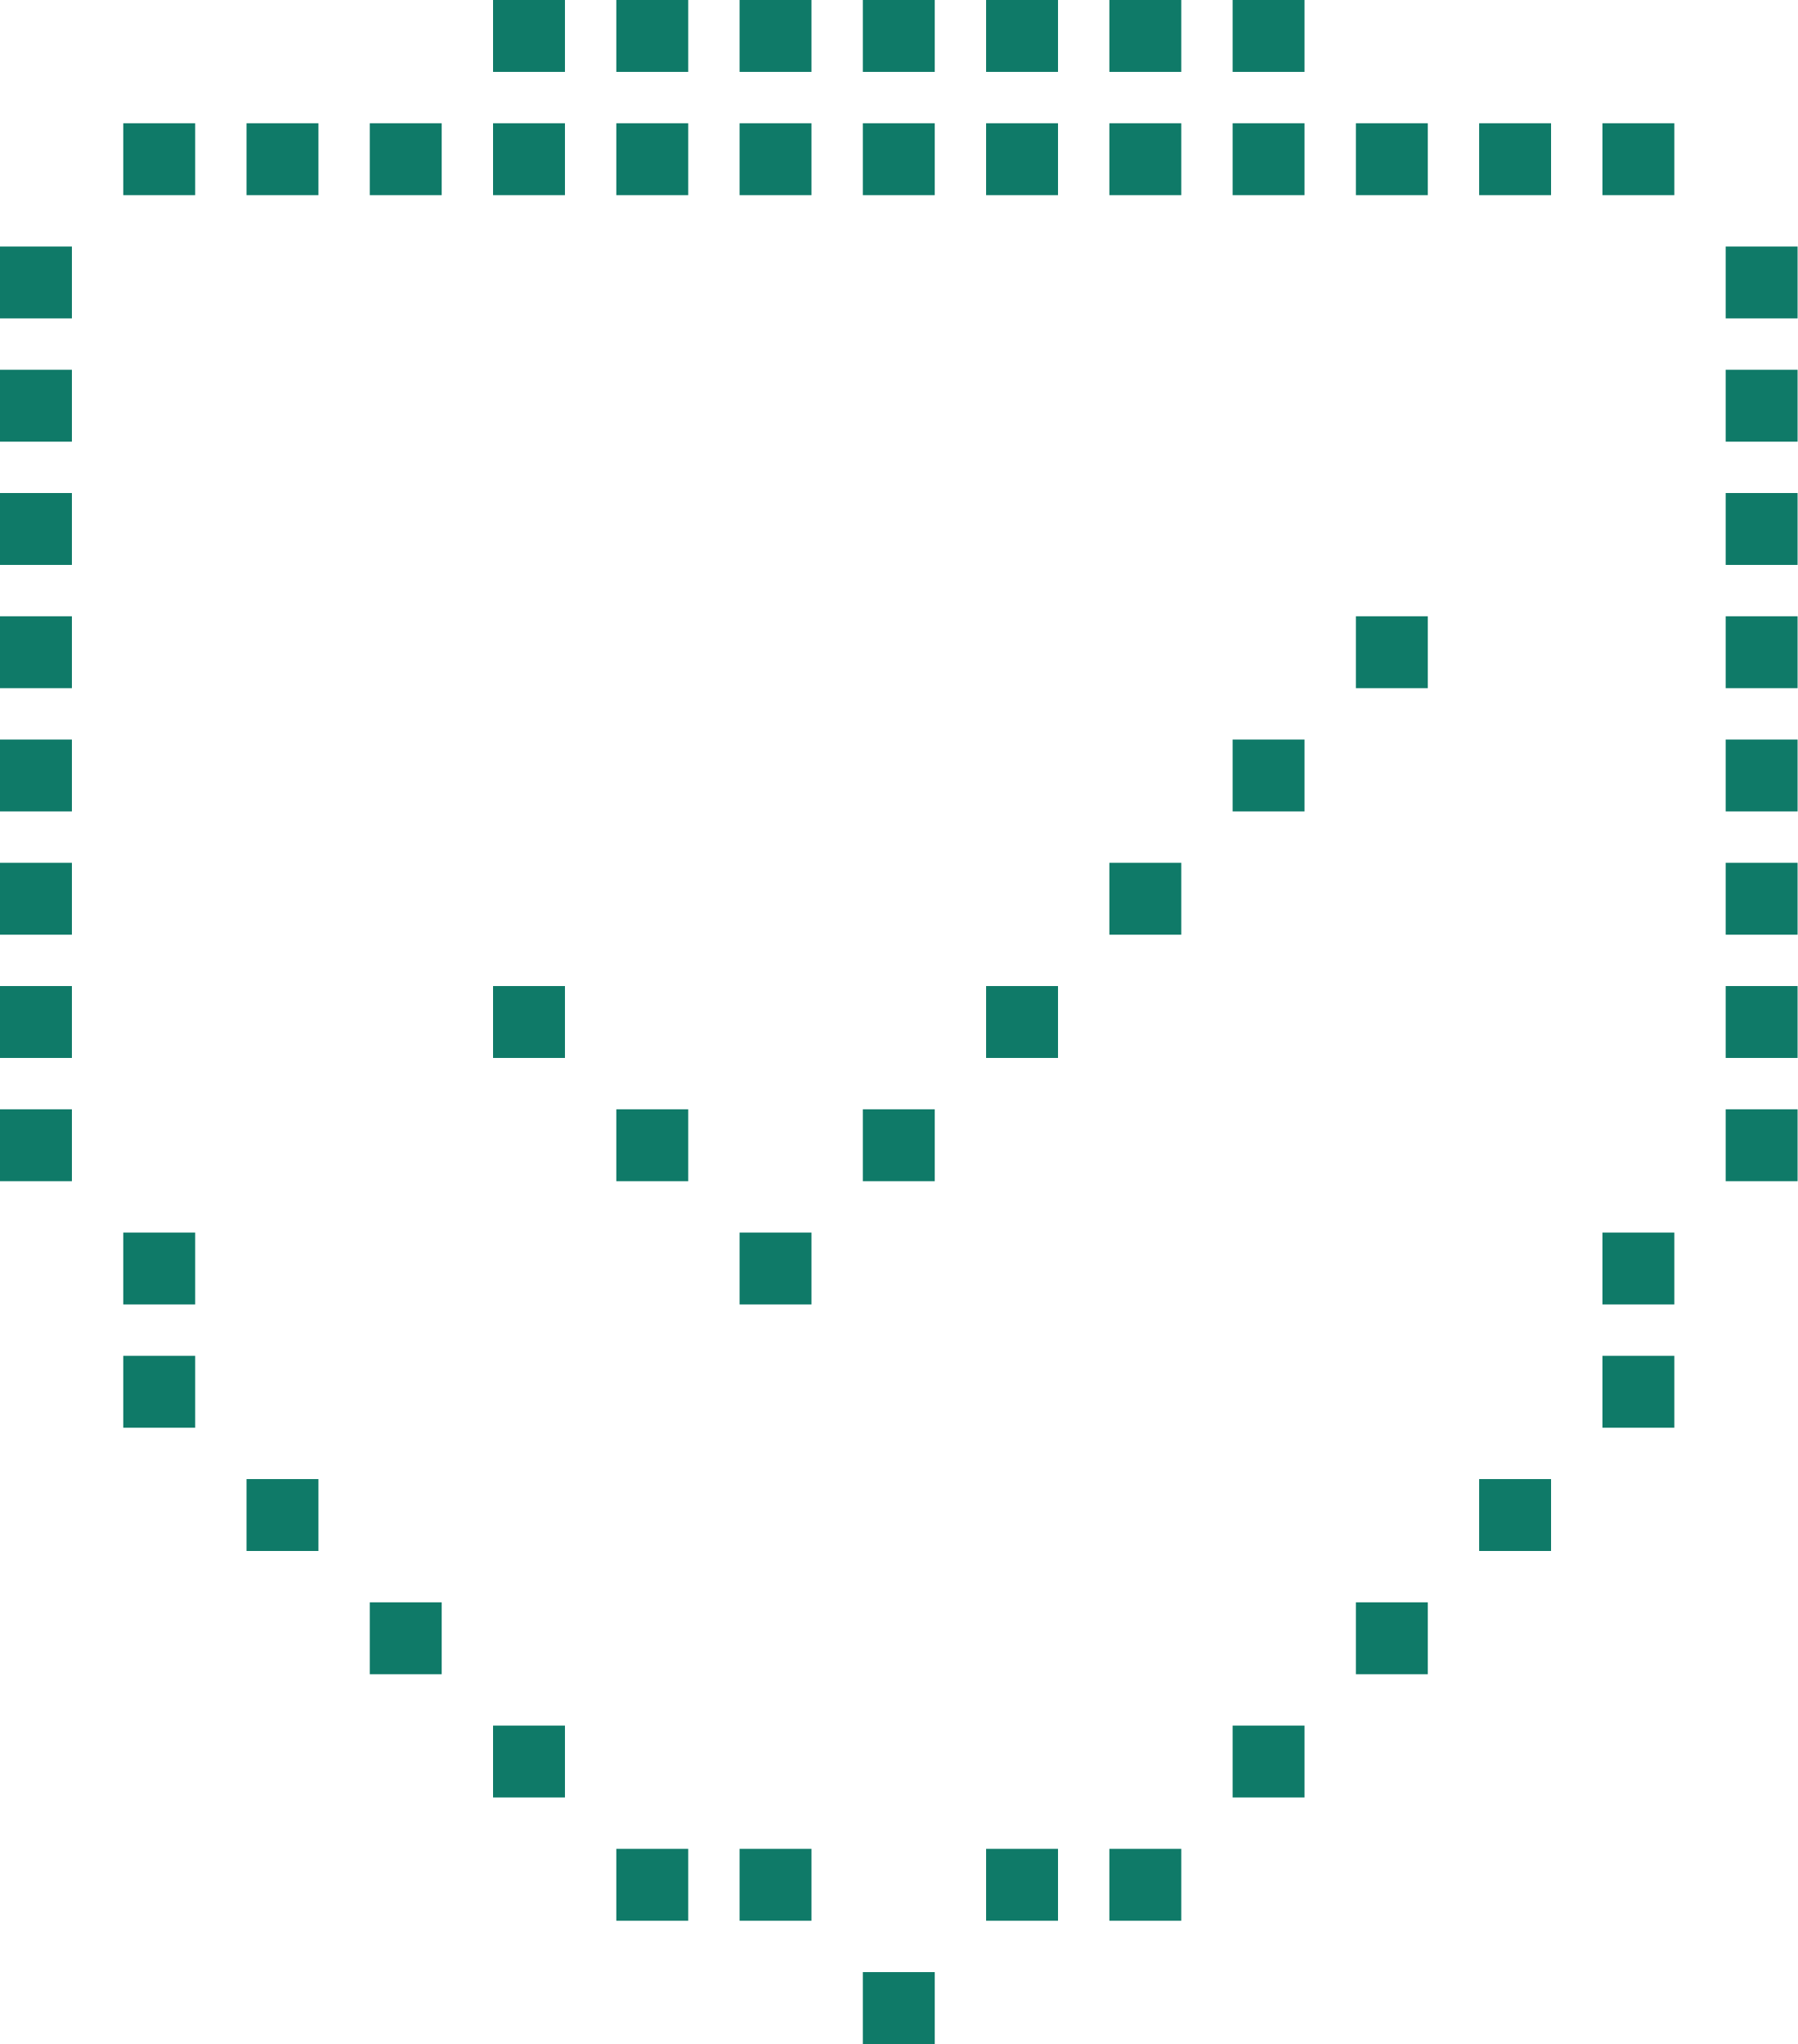
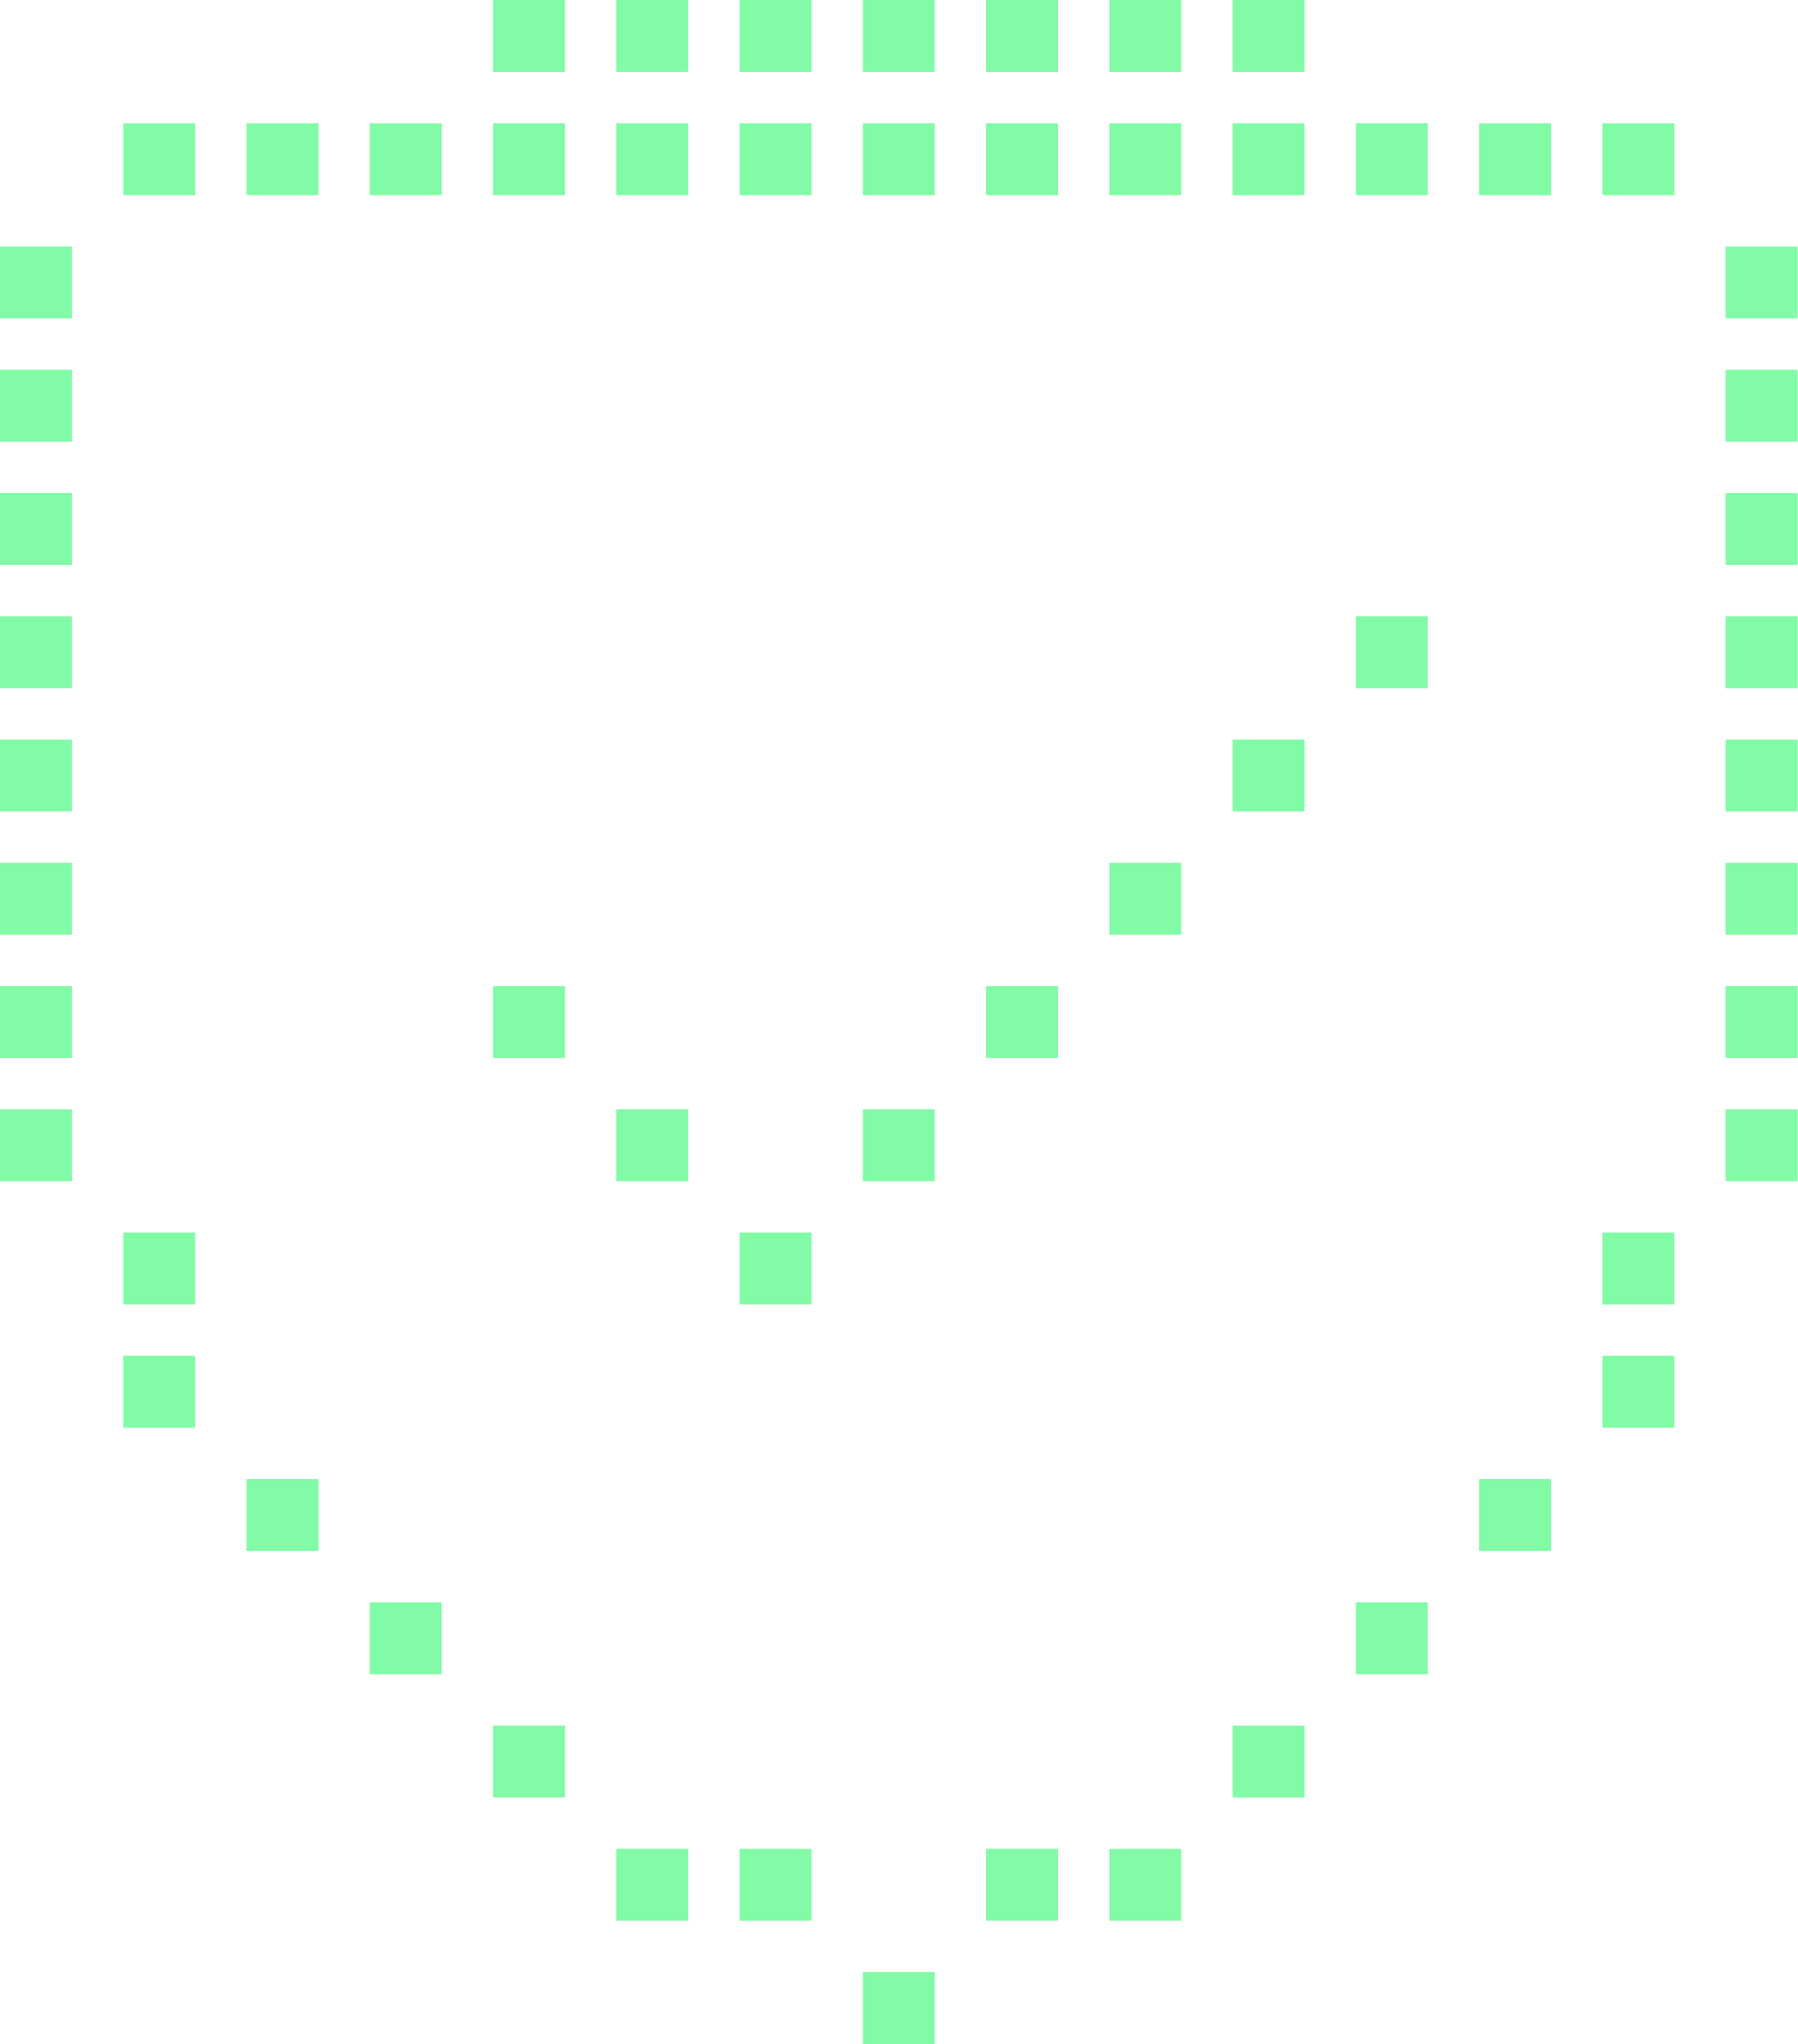
<svg xmlns="http://www.w3.org/2000/svg" width="350" height="398" viewBox="0 0 350 398" fill="none">
-   <path d="M110 0H96V14H110V0Z" fill="#0F7A68" />
-   <path d="M134 0H120V14H134V0Z" fill="#0F7A68" />
-   <path d="M158 0H144V14H158V0Z" fill="#0F7A68" />
-   <path d="M182 0H168V14H182V0Z" fill="#0F7A68" />
-   <path d="M206 0H192V14H206V0Z" fill="#0F7A68" />
-   <path d="M230 0H216V14H230V0Z" fill="#0F7A68" />
-   <path d="M254 0H240V14H254V0Z" fill="#0F7A68" />
-   <path d="M38 24H24V38H38V24Z" fill="#0F7A68" />
-   <path d="M62 24H48V38H62V24Z" fill="#0F7A68" />
-   <path d="M86 24H72V38H86V24Z" fill="#0F7A68" />
-   <path d="M110 24H96V38H110V24Z" fill="#0F7A68" />
-   <path d="M134 24H120V38H134V24Z" fill="#0F7A68" />
-   <path d="M158 24H144V38H158V24Z" fill="#0F7A68" />
-   <path d="M182 24H168V38H182V24Z" fill="#0F7A68" />
-   <path d="M206 24H192V38H206V24Z" fill="#0F7A68" />
-   <path d="M230 24H216V38H230V24Z" fill="#0F7A68" />
-   <path d="M254 24H240V38H254V24Z" fill="#0F7A68" />
-   <path d="M278 24H264V38H278V24Z" fill="#0F7A68" />
-   <path d="M302 24H288V38H302V24Z" fill="#0F7A68" />
-   <path d="M326 24H312V38H326V24Z" fill="#0F7A68" />
-   <path d="M14 48H0V62H14V48Z" fill="#0F7A68" />
-   <path d="M350 48H336V62H350V48Z" fill="#0F7A68" />
-   <path d="M14 72H0V86H14V72Z" fill="#0F7A68" />
-   <path d="M350 72H336V86H350V72Z" fill="#0F7A68" />
-   <path d="M14 96H0V110H14V96Z" fill="#0F7A68" />
-   <path d="M350 96H336V110H350V96Z" fill="#0F7A68" />
-   <path d="M14 120H0V134H14V120Z" fill="#0F7A68" />
-   <path d="M278 120H264V134H278V120Z" fill="#0F7A68" />
-   <path d="M350 120H336V134H350V120Z" fill="#0F7A68" />
-   <path d="M14 144H0V158H14V144Z" fill="#0F7A68" />
-   <path d="M254 144H240V158H254V144Z" fill="#0F7A68" />
-   <path d="M350 144H336V158H350V144Z" fill="#0F7A68" />
-   <path d="M14 168H0V182H14V168Z" fill="#0F7A68" />
-   <path d="M230 168H216V182H230V168Z" fill="#0F7A68" />
-   <path d="M350 168H336V182H350V168Z" fill="#0F7A68" />
-   <path d="M14 192H0V206H14V192Z" fill="#0F7A68" />
-   <path d="M110 192H96V206H110V192Z" fill="#0F7A68" />
-   <path d="M206 192H192V206H206V192Z" fill="#0F7A68" />
-   <path d="M350 192H336V206H350V192Z" fill="#0F7A68" />
-   <path d="M14 216H0V230H14V216Z" fill="#0F7A68" />
-   <path d="M134 216H120V230H134V216Z" fill="#0F7A68" />
-   <path d="M182 216H168V230H182V216Z" fill="#0F7A68" />
-   <path d="M350 216H336V230H350V216Z" fill="#0F7A68" />
-   <path d="M38 240H24V254H38V240Z" fill="#0F7A68" />
-   <path d="M158 240H144V254H158V240Z" fill="#0F7A68" />
-   <path d="M326 240H312V254H326V240Z" fill="#0F7A68" />
-   <path d="M38 264H24V278H38V264Z" fill="#0F7A68" />
-   <path d="M326 264H312V278H326V264Z" fill="#0F7A68" />
-   <path d="M62 288H48V302H62V288Z" fill="#0F7A68" />
-   <path d="M302 288H288V302H302V288Z" fill="#0F7A68" />
-   <path d="M86 312H72V326H86V312Z" fill="#0F7A68" />
-   <path d="M278 312H264V326H278V312Z" fill="#0F7A68" />
-   <path d="M110 336H96V350H110V336Z" fill="#0F7A68" />
-   <path d="M254 336H240V350H254V336Z" fill="#0F7A68" />
-   <path d="M134 360H120V374H134V360Z" fill="#0F7A68" />
-   <path d="M158 360H144V374H158V360Z" fill="#0F7A68" />
-   <path d="M206 360H192V374H206V360Z" fill="#0F7A68" />
-   <path d="M230 360H216V374H230V360Z" fill="#0F7A68" />
-   <path d="M182 384H168V398H182V384Z" fill="#0F7A68" />
+   <path d="M110 0H96V14H110V0Z" fill="#81FBA5" />
+   <path d="M134 0H120V14H134V0Z" fill="#81FBA5" />
+   <path d="M158 0H144V14H158V0Z" fill="#81FBA5" />
+   <path d="M182 0H168V14H182V0Z" fill="#81FBA5" />
+   <path d="M206 0H192V14H206V0Z" fill="#81FBA5" />
+   <path d="M230 0H216V14H230V0Z" fill="#81FBA5" />
+   <path d="M254 0H240V14H254V0Z" fill="#81FBA5" />
+   <path d="M38 24H24V38H38V24Z" fill="#81FBA5" />
+   <path d="M62 24H48V38H62V24Z" fill="#81FBA5" />
+   <path d="M86 24H72V38H86V24Z" fill="#81FBA5" />
+   <path d="M110 24H96V38H110V24Z" fill="#81FBA5" />
+   <path d="M134 24H120V38H134V24Z" fill="#81FBA5" />
+   <path d="M158 24H144V38H158V24Z" fill="#81FBA5" />
+   <path d="M182 24H168V38H182V24Z" fill="#81FBA5" />
+   <path d="M206 24H192V38H206V24Z" fill="#81FBA5" />
+   <path d="M230 24H216V38H230V24Z" fill="#81FBA5" />
+   <path d="M254 24H240V38H254V24Z" fill="#81FBA5" />
+   <path d="M278 24H264V38H278V24Z" fill="#81FBA5" />
+   <path d="M302 24H288V38H302V24Z" fill="#81FBA5" />
+   <path d="M326 24H312V38H326V24Z" fill="#81FBA5" />
+   <path d="M14 48H0V62H14V48Z" fill="#81FBA5" />
+   <path d="M350 48H336V62H350V48Z" fill="#81FBA5" />
+   <path d="M14 72H0V86H14V72Z" fill="#81FBA5" />
+   <path d="M350 72H336V86H350V72Z" fill="#81FBA5" />
+   <path d="M14 96H0V110H14V96Z" fill="#81FBA5" />
+   <path d="M350 96H336V110H350V96Z" fill="#81FBA5" />
+   <path d="M14 120H0V134H14V120Z" fill="#81FBA5" />
+   <path d="M278 120H264V134H278V120Z" fill="#81FBA5" />
+   <path d="M350 120H336V134H350V120Z" fill="#81FBA5" />
+   <path d="M14 144H0V158H14V144Z" fill="#81FBA5" />
+   <path d="M254 144H240V158H254V144Z" fill="#81FBA5" />
+   <path d="M350 144H336V158H350V144Z" fill="#81FBA5" />
+   <path d="M14 168H0V182H14V168Z" fill="#81FBA5" />
+   <path d="M230 168H216V182H230V168Z" fill="#81FBA5" />
+   <path d="M350 168H336V182H350V168Z" fill="#81FBA5" />
+   <path d="M14 192H0V206H14V192Z" fill="#81FBA5" />
+   <path d="M110 192H96V206H110V192Z" fill="#81FBA5" />
+   <path d="M206 192H192V206H206V192Z" fill="#81FBA5" />
+   <path d="M350 192H336V206H350V192Z" fill="#81FBA5" />
+   <path d="M14 216H0V230H14V216Z" fill="#81FBA5" />
+   <path d="M134 216H120V230H134V216Z" fill="#81FBA5" />
+   <path d="M182 216H168V230H182V216Z" fill="#81FBA5" />
+   <path d="M350 216H336V230H350V216Z" fill="#81FBA5" />
+   <path d="M38 240H24V254H38V240Z" fill="#81FBA5" />
+   <path d="M158 240H144V254H158V240Z" fill="#81FBA5" />
+   <path d="M326 240H312V254H326V240Z" fill="#81FBA5" />
+   <path d="M38 264H24V278H38V264Z" fill="#81FBA5" />
+   <path d="M326 264H312V278H326V264Z" fill="#81FBA5" />
+   <path d="M62 288H48V302H62V288Z" fill="#81FBA5" />
+   <path d="M302 288H288V302H302V288Z" fill="#81FBA5" />
+   <path d="M86 312H72V326H86V312Z" fill="#81FBA5" />
+   <path d="M278 312H264V326H278V312Z" fill="#81FBA5" />
+   <path d="M110 336H96V350H110V336Z" fill="#81FBA5" />
+   <path d="M254 336H240V350H254V336Z" fill="#81FBA5" />
+   <path d="M134 360H120V374H134V360Z" fill="#81FBA5" />
+   <path d="M158 360H144V374H158V360Z" fill="#81FBA5" />
+   <path d="M206 360H192V374H206V360Z" fill="#81FBA5" />
+   <path d="M230 360H216V374H230V360Z" fill="#81FBA5" />
+   <path d="M182 384H168V398H182V384Z" fill="#81FBA5" />
</svg>
